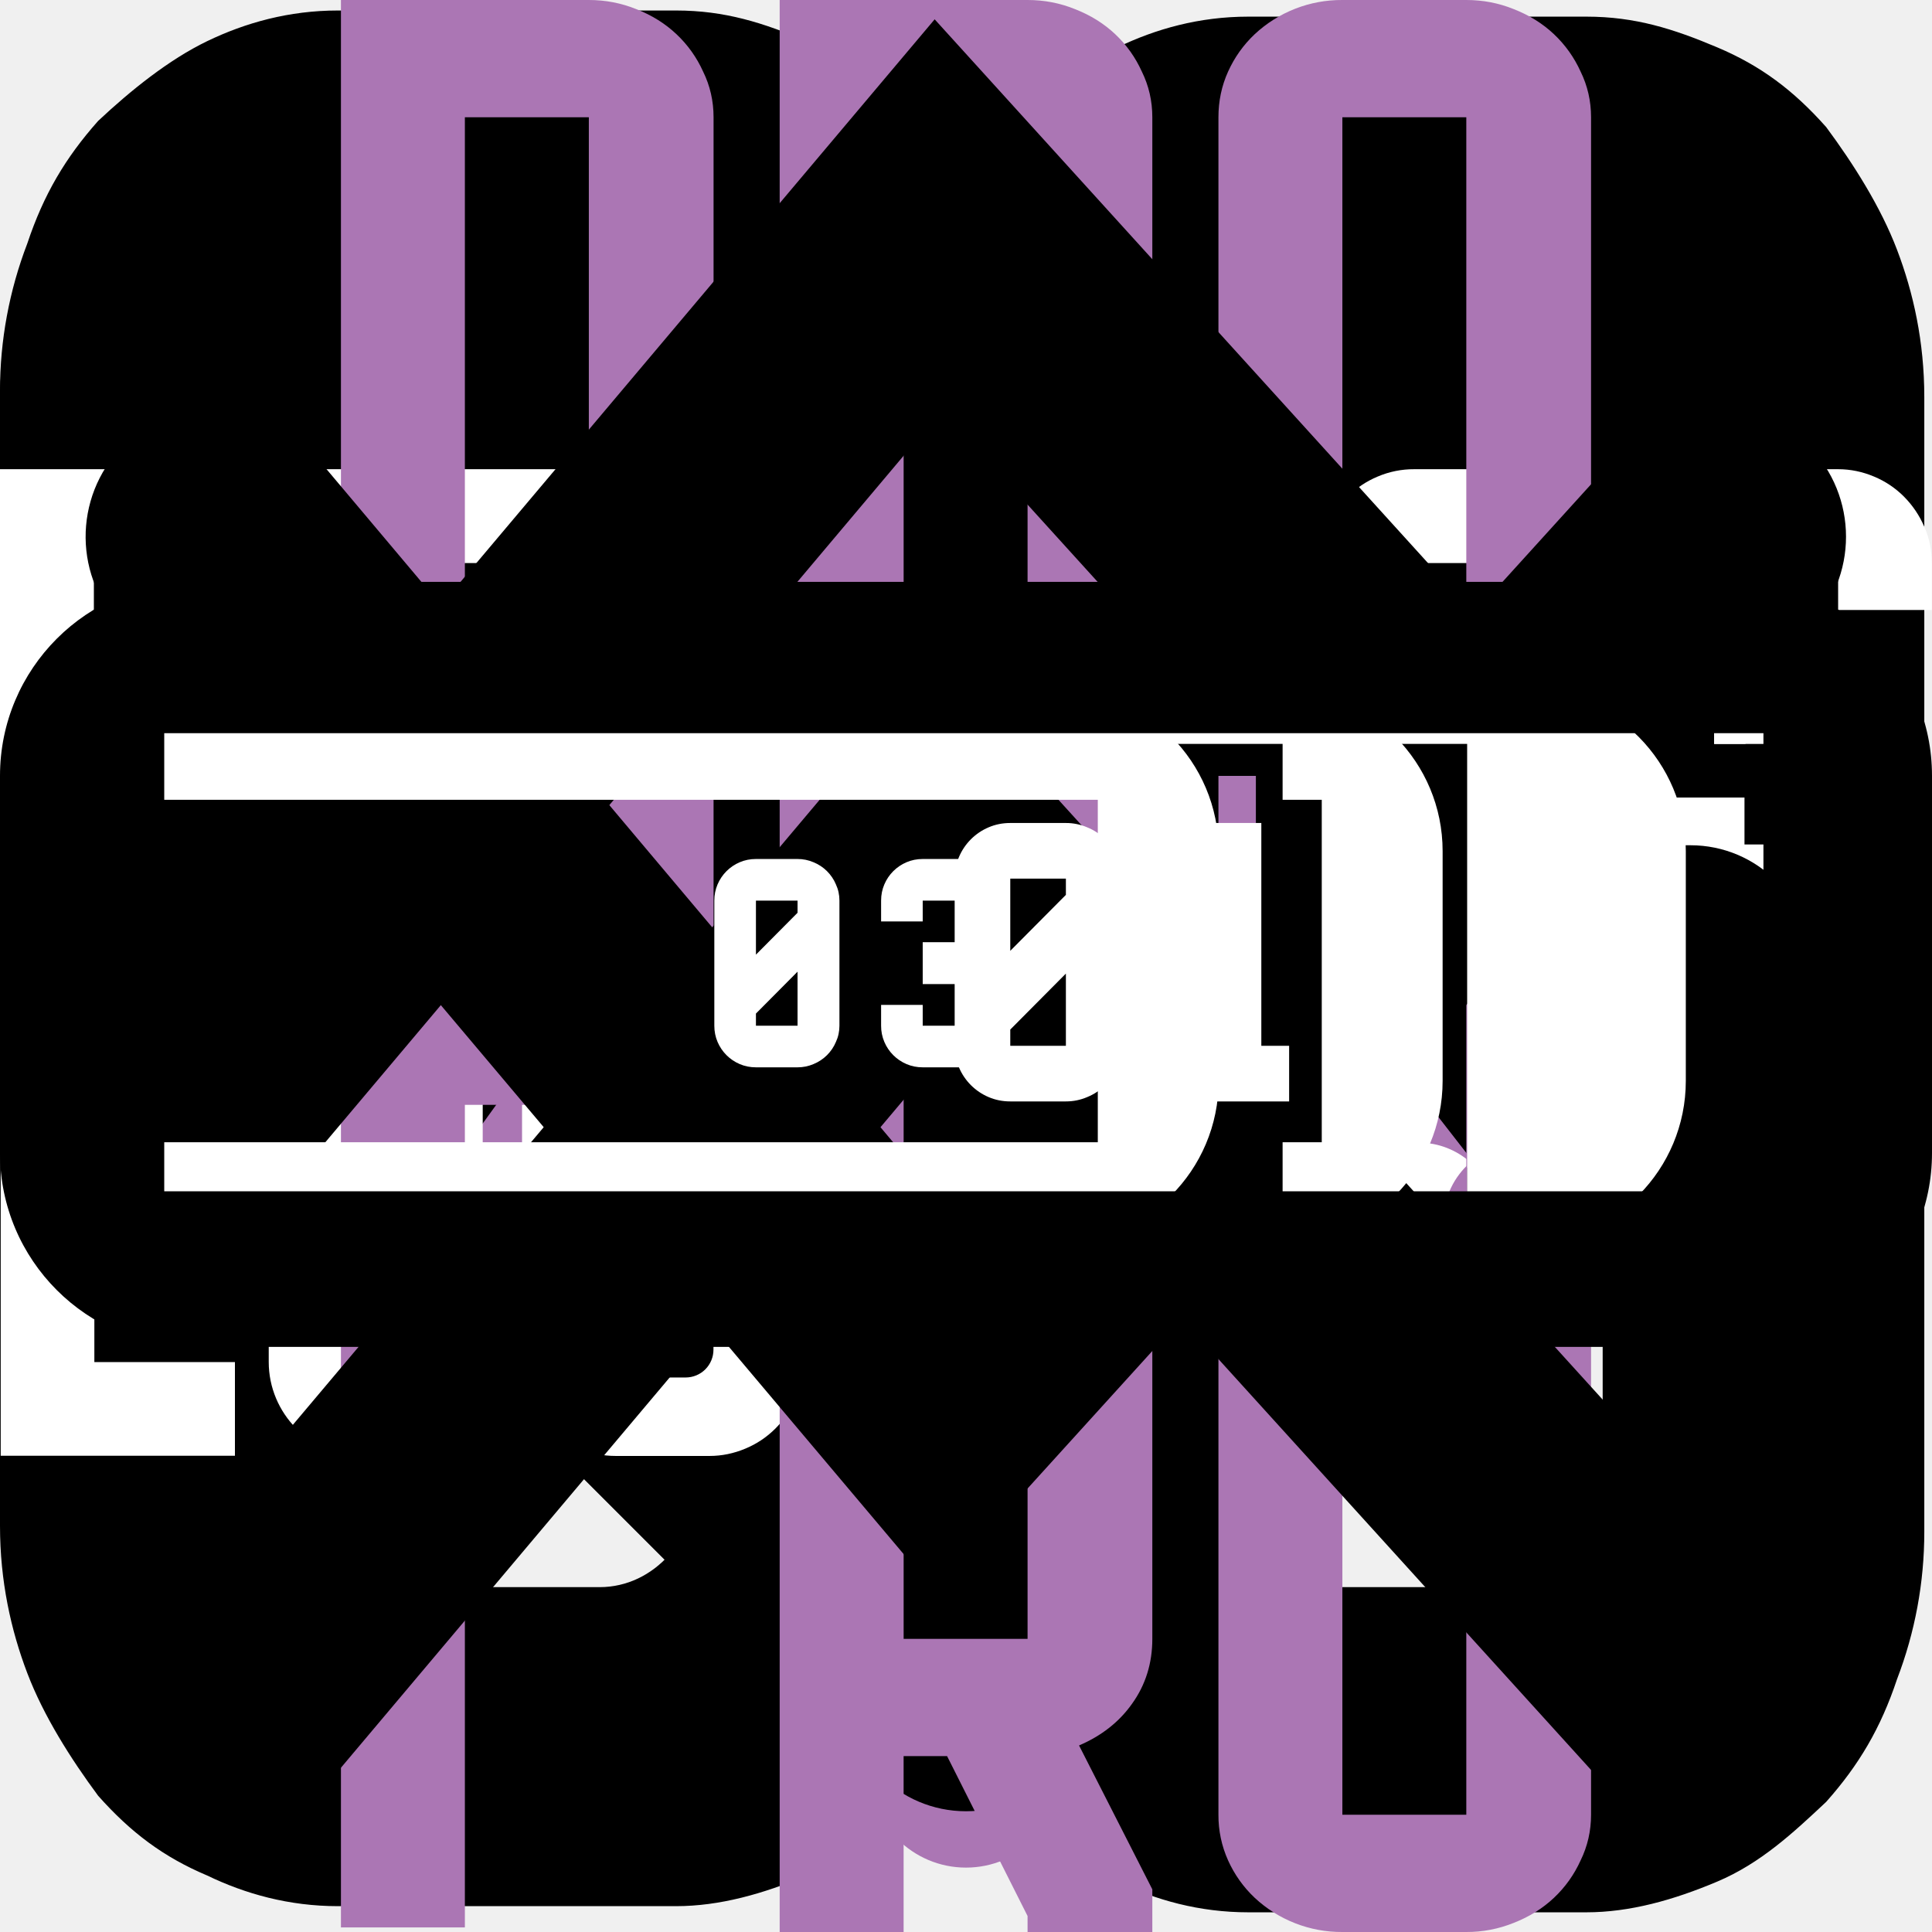
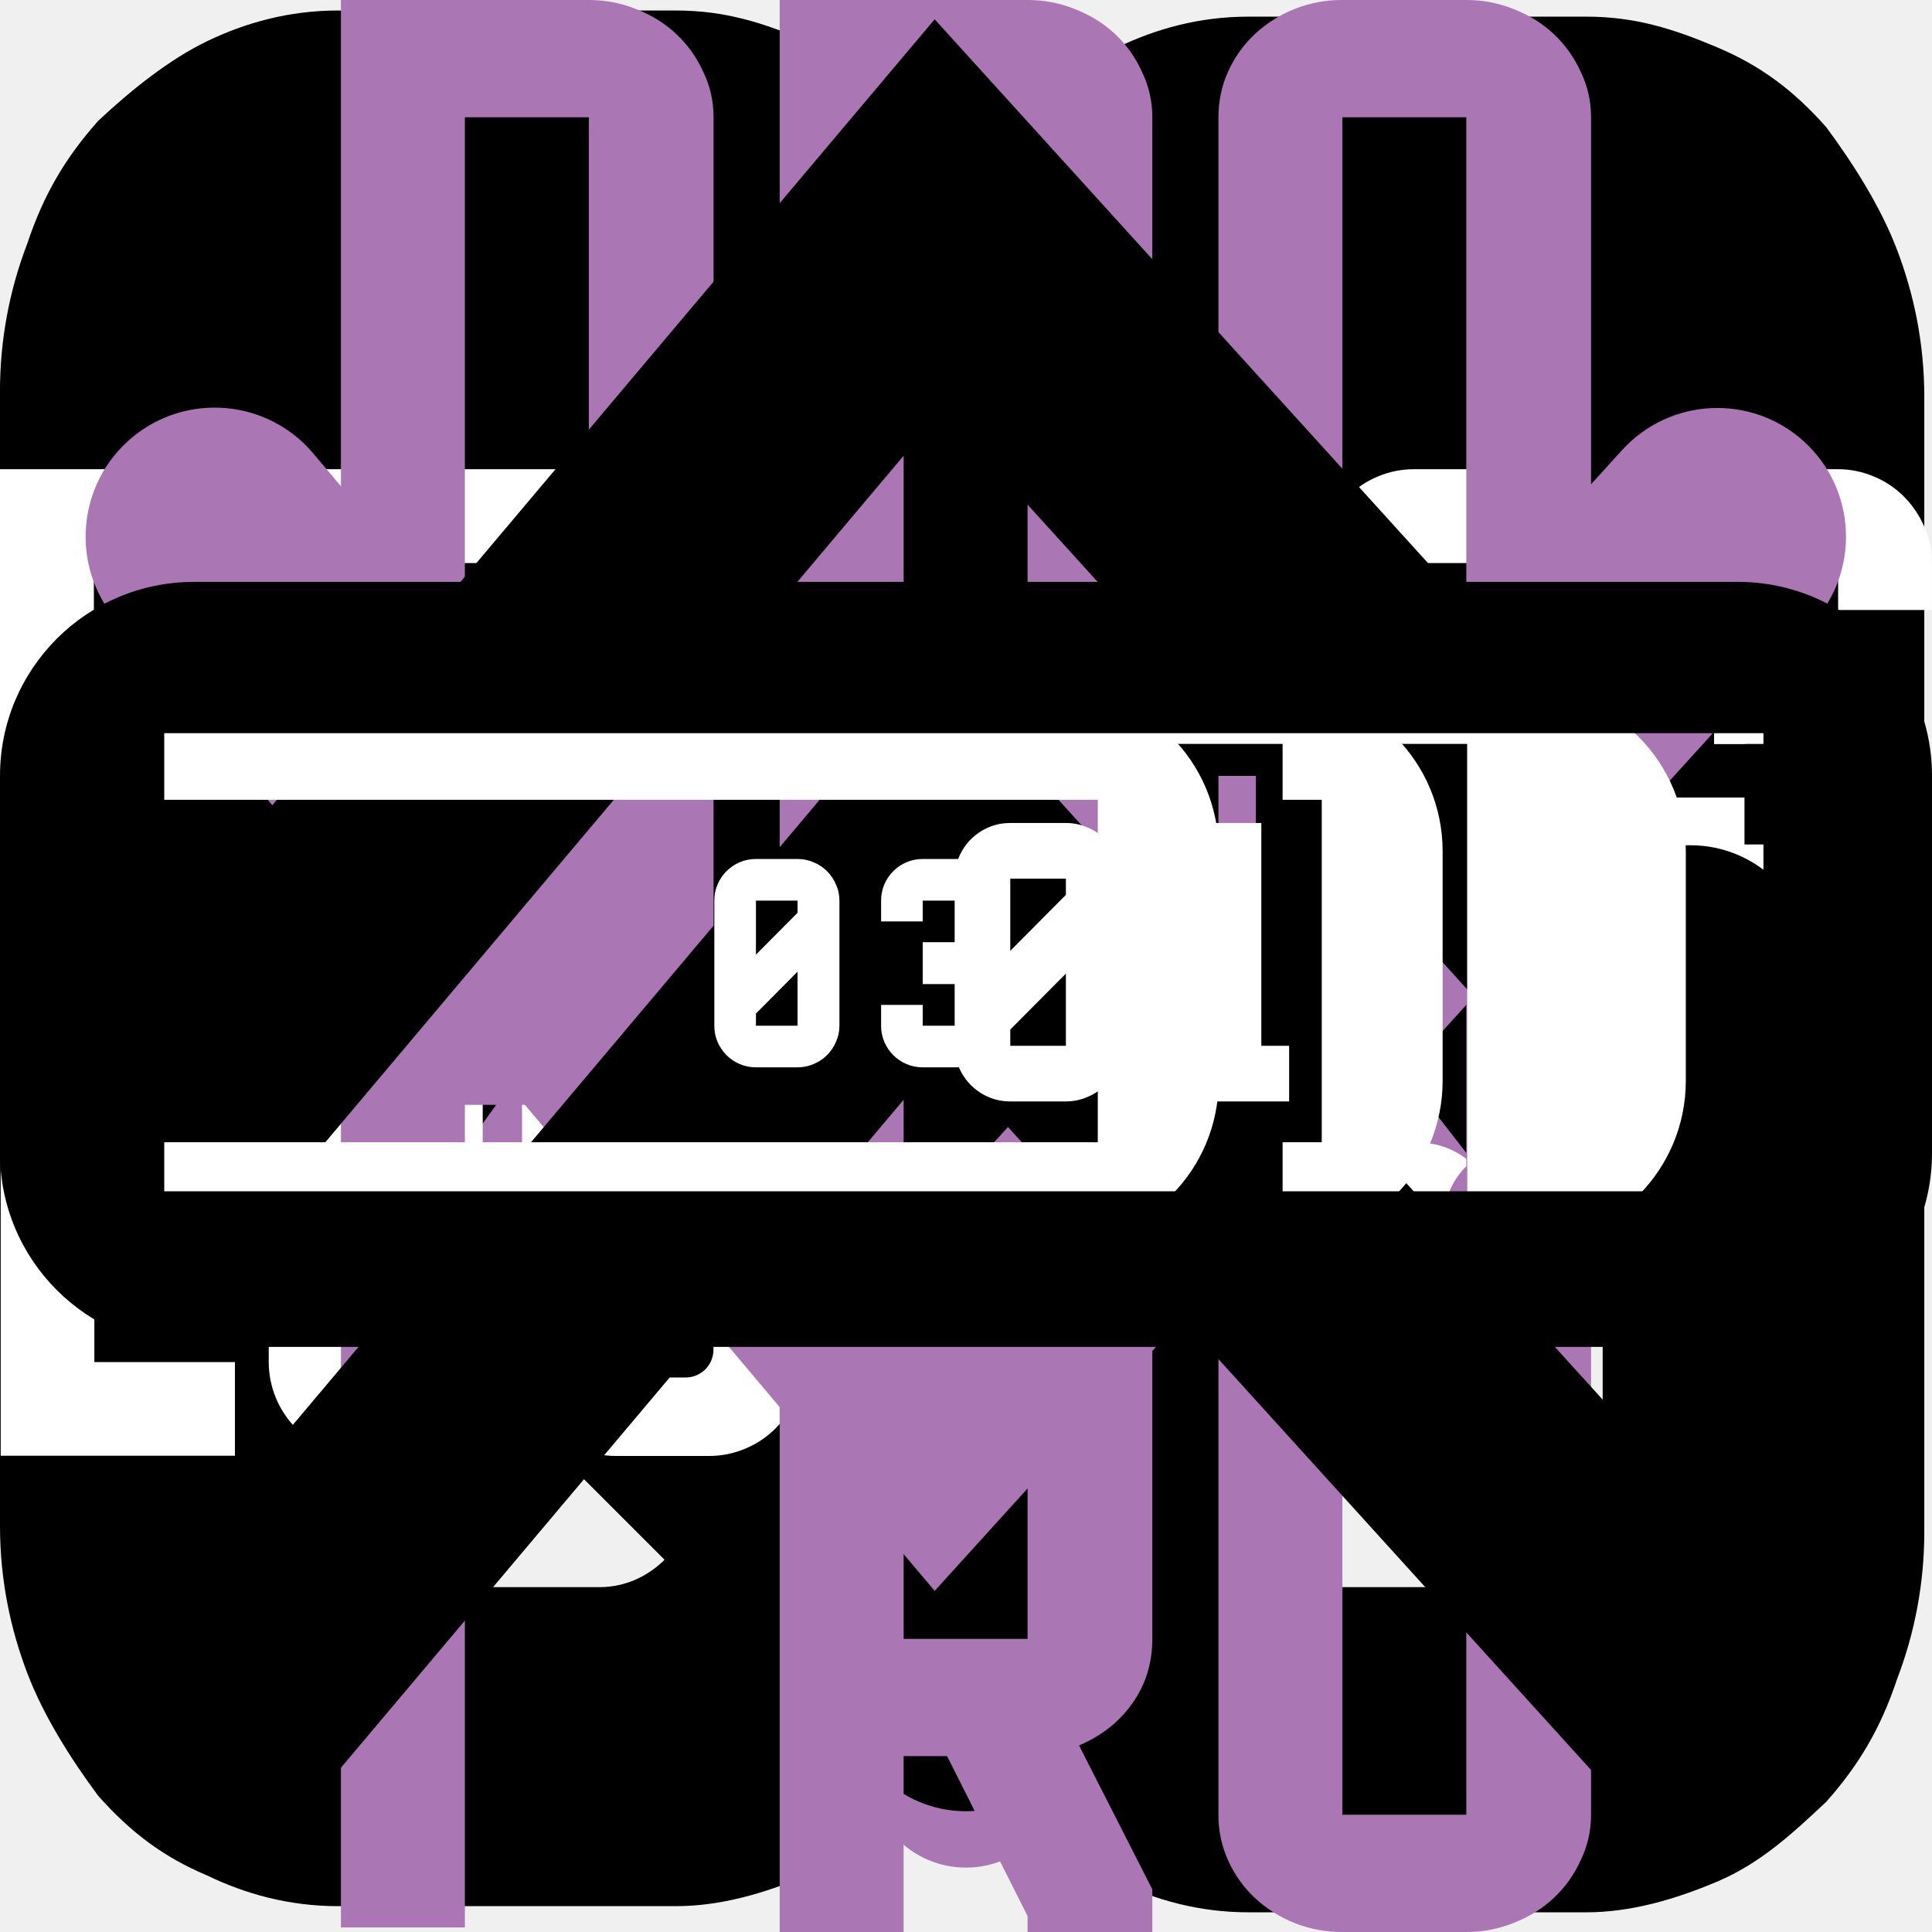
<svg xmlns="http://www.w3.org/2000/svg">
  <style>:root svg:not(:target){display:none}</style>
  <svg viewBox="0 0 16 15" id="arrow">
    <path d="M8 0a1 1 0 0 1 1 1v10.086l4.657-4.657a1 1 0 0 1 1.414 1.414l-6.364 6.364a1 1 0 0 1-1.414 0L.93 7.843A1 1 0 0 1 2.343 6.43L7 11.086V1a1 1 0 0 1 1-1Z" />
  </svg>
  <svg viewBox="0 0 17 14" id="connect-icon">
    <path fill-rule="evenodd" d="M2 0h12.653a2 2 0 0 1 2 2v11.078l-1.803-2.173a4 4 0 0 0-3.077-1.445H2a2 2 0 0 1-2-2V2a2 2 0 0 1 2-2Zm2.302 6.103c.635 0 1.149-.52 1.149-1.163 0-.642-.514-1.162-1.149-1.162-.634 0-1.148.52-1.148 1.162 0 .642.514 1.163 1.148 1.163ZM8.896 4.94c0 .642-.515 1.163-1.149 1.163S6.6 5.583 6.6 4.94c0-.642.514-1.162 1.148-1.162.634 0 1.149.52 1.149 1.162Zm2.3 1.163c.634 0 1.148-.52 1.148-1.163 0-.642-.514-1.162-1.149-1.162-.634 0-1.148.52-1.148 1.162 0 .642.514 1.163 1.148 1.163Z" />
  </svg>
  <svg viewBox="0 0 82 11" id="decoration-divider-basic">
    <path fill-rule="evenodd" clip-rule="evenodd" d="M4.456.132h-.672L.964 10.08h.672L4.456.132Zm2.668 0h.672l-2.82 9.948h-.672L7.124.132Zm4.012 0h-.672l-2.82 9.948h.672l2.82-9.948Zm2.668 0h.672l-2.82 9.948h-.672l2.82-9.948Zm4.011 0h-.672l-2.82 9.948h.672l2.82-9.948Zm2.668 0h.672l-2.82 9.948h-.672l2.82-9.948Zm4.012 0h-.672l-2.82 9.948h.672l2.82-9.948Zm2.668 0h.672l-2.82 9.948h-.672l2.82-9.948Zm4.012 0h-.672l-2.82 9.948h.672l2.82-9.948Zm2.668 0h.672l-2.82 9.948h-.672l2.82-9.948Zm4.011 0h-.672l-2.82 9.948h.672l2.82-9.948Zm2.668 0h.672l-2.82 9.948h-.672l2.82-9.948Zm4.012 0h-.672l-2.82 9.948h.672l2.82-9.948Zm2.668 0h.672l-2.82 9.948h-.672l2.82-9.948Zm4.012 0h-.672l-2.82 9.948h.672l2.82-9.948Zm2.668 0h.672l-2.82 9.948h-.672l2.82-9.948Zm4.012 0h-.672l-2.82 9.948h.672l2.82-9.948Zm2.668 0h.672l-2.82 9.948h-.672l2.82-9.948Zm4.011 0h-.672l-2.82 9.948h.672l2.82-9.948Zm2.668 0h.672l-2.82 9.948h-.672l2.82-9.948Zm4.012 0h-.672l-2.82 9.948h.672l2.82-9.948Zm2.668 0h.672l-2.82 9.948H71.1L73.92.132Zm4.012 0h-.672l-2.82 9.948h.672l2.82-9.948Zm3.34 0H80.6l-2.82 9.948h.671l2.82-9.948Z" />
  </svg>
  <svg viewBox="0 0 95 13" fill="none" id="decoration-divider-long">
    <path d="M5.032.654h-.784L.958 12.26h.784L5.032.654Zm3.112 0h.784L5.638 12.26h-.784L8.144.654Zm4.681 0h-.784L8.751 12.26h.784L12.825.654Zm3.113 0h.783l-3.29 11.606h-.783L15.938.654Zm4.68 0h-.784l-3.29 11.606h.784L20.618.654Zm3.112 0h.784l-3.29 11.606h-.784L23.73.654Zm4.68 0h-.783l-3.29 11.606h.784L28.41.654Zm3.113 0h.784l-3.29 11.606h-.784L31.523.654Zm4.68 0h-.783L32.13 12.26h.784L36.204.654Zm3.113 0h.784L36.81 12.26h-.784L39.316.654Zm4.68 0h-.783l-3.29 11.606h.784L43.997.654Zm3.113 0h.784l-3.29 11.606h-.784L47.11.654Zm4.68 0h-.783l-3.29 11.606h.784L51.79.654Zm3.113 0h.784l-3.29 11.606h-.784L54.902.654Zm4.68 0H58.8l-3.29 11.606h.784L59.583.654Zm3.113 0h.784L60.19 12.26h-.784L62.695.654Zm4.68 0h-.783l-3.29 11.606h.784L67.376.654Zm3.113 0h.784l-3.29 11.606h-.784L70.488.654Zm4.68 0h-.783l-3.29 11.606h.784L75.169.654Zm3.113 0h.784l-3.29 11.606h-.784L78.281.654Zm4.68 0h-.783l-3.29 11.606h.784L82.962.654Zm3.113 0h.784l-3.29 11.606h-.784L86.074.654Zm4.68 0h-.783L86.68 12.26h.784L90.755.654Zm3.897 0h-.784l-3.29 11.606h.784L94.651.654Z" />
  </svg>
  <svg viewBox="0 0 41 13" id="decoration-divider-short">
    <path d="M5.032.654h-.784L.958 12.26h.784L5.032.654Zm3.112 0h.784L5.638 12.26h-.784L8.144.654Zm4.681 0h-.784L8.751 12.26h.784L12.825.654Zm3.113 0h.783l-3.29 11.606h-.783L15.938.654Zm4.68 0h-.784l-3.29 11.606h.784L20.618.654Zm3.112 0h.784l-3.29 11.606h-.784L23.73.654Zm4.68 0h-.783l-3.29 11.606h.784L28.41.654Zm3.113 0h.784l-3.29 11.606h-.784L31.523.654Zm4.68 0h-.783L32.13 12.26h.784L36.204.654Zm3.897 0h-.784l-3.29 11.606h.784L40.1.654Z" />
  </svg>
  <svg viewBox="0 0 184 182" id="decoration-img">
    <path d="M83.065 170.022c-3.115-3.505-5.191-7.011-6.749-11.685a39.115 39.115 0 0 1-2.596-14.023V36.809c0-5.258 1.039-9.933 2.596-14.022 1.558-4.09 4.153-8.18 6.75-11.686.518-.584 1.557-1.168 2.076-2.337-2.596-2.337-5.192-4.09-8.307-5.843C72.682 1.17 69.048 0 64.375 0H32.189c-4.673 0-8.826 1.169-12.46 2.921-3.634 1.753-7.268 4.675-10.383 7.596-3.115 3.506-5.192 7.011-6.75 11.685A39.115 39.115 0 0 0 0 36.225v108.089c0 5.259 1.038 9.933 2.596 14.023 1.557 4.09 4.153 8.18 6.749 11.685 3.115 3.506 6.23 5.843 10.383 7.596 3.634 1.753 7.787 2.921 12.46 2.921h32.188c4.153 0 8.306-1.168 12.46-2.921 3.114-1.169 5.71-3.506 8.306-5.843-.52 0-1.039-1.168-2.077-1.753ZM66.452 139.64c0 5.843-4.153 10.517-9.345 10.517H41.013c-5.191 0-9.344-4.674-9.344-10.517V41.483c0-5.843 4.153-10.517 9.344-10.517h15.575c5.192 0 9.345 4.674 9.345 10.517v98.157h.52ZM180.67 22.787c-1.557-4.09-4.153-8.18-6.749-11.685-3.115-3.506-6.23-5.843-10.383-7.596-4.153-1.753-7.787-2.921-12.46-2.921H118.89c-4.672 0-8.825 1.168-12.459 2.921-3.635 1.753-7.269 4.674-10.383 7.595-3.115 3.506-5.192 7.012-6.75 11.686a39.116 39.116 0 0 0-2.595 14.022V144.9c0 5.258 1.038 9.933 2.595 14.023 1.558 4.089 4.154 8.179 6.75 11.685 3.114 3.505 6.229 5.843 10.383 7.595 3.634 1.753 7.787 2.922 12.459 2.922h32.188c4.153 0 8.307-1.169 12.46-2.922 4.153-1.752 7.268-4.674 10.383-7.595 3.115-3.506 5.192-7.011 6.749-11.685a39.108 39.108 0 0 0 2.596-14.023V36.809c0-5.258-1.038-9.932-2.596-14.022ZM152.636 139.64c0 5.842-4.154 10.516-9.345 10.516h-16.094c-5.192 0-9.345-4.674-9.345-10.516V41.484c0-5.843 4.153-10.517 9.345-10.517h16.094c5.191 0 9.345 4.674 9.345 10.517v98.157Z" />
  </svg>
  <svg fill="none" id="double-arrow" viewBox="0 0 8 12">
    <path fill-rule="evenodd" clip-rule="evenodd" d="M7.474 4.632a.6.6 0 1 1-.948.736L3.906 2l-2.42 3.351a.6.6 0 1 1-.972-.702L3.87-.001l3.603 4.633Zm0 3a.6.6 0 1 1-.948.736L4.6 5.892V11a.6.6 0 1 1-1.2 0V5.702l-1.914 2.65a.6.6 0 1 1-.972-.703l3.357-4.65 3.603 4.633Z" fill="#AB76B4" />
  </svg>
  <svg fill="none" id="logo" viewBox="0 0 210 108">
    <path d="M0 0h25.46v10.179H10.203v10.254h12.755V30.61H10.204v20.383H0V0ZM29.78 0h10.18v50.994H29.78V0ZM43.437 10.204V0H74.05v10.179H63.795v40.815H53.616v-40.79H43.437ZM97.663 50.994 88.51 26.46v24.534H78.331V0h11.18l9.203 24.61V0h10.179v50.994h-11.23ZM113.792 0h25.459v10.179h-15.28v10.254h12.755V30.61h-12.755v10.18h15.28v10.203h-25.459V0ZM163.928 50.994H153.75c-1.401 0-2.726-.275-3.977-.8a10.308 10.308 0 0 1-3.251-2.176c-.925-.925-1.651-2-2.176-3.251a9.997 9.997 0 0 1-.8-3.977v-5.102h10.179v5.102h10.178v-2.976l-18.857-18.907c-1.025-1.025-1.525-2.226-1.525-3.626v-5.077c0-1.4.275-2.726.8-3.977a10.31 10.31 0 0 1 2.176-3.25A10.033 10.033 0 0 1 149.748.8a9.997 9.997 0 0 1 3.977-.8h10.178c1.351 0 2.651.275 3.902.8 1.25.525 2.326 1.25 3.251 2.176.925.925 1.651 2 2.201 3.251.55 1.226.825 2.551.825 3.977v5.102h-10.179v-5.102h-10.178v2.976l18.857 18.907c1 1.025 1.525 2.226 1.525 3.626v5.102c0 1.4-.275 2.726-.825 3.977-.55 1.225-1.276 2.325-2.201 3.25a10.034 10.034 0 0 1-3.251 2.177 9.968 9.968 0 0 1-3.902.775ZM199.822 50.994h-10.179c-1.401 0-2.726-.275-3.977-.8a10.32 10.32 0 0 1-3.251-2.176c-.925-.925-1.65-2-2.176-3.251a9.997 9.997 0 0 1-.8-3.977v-5.102h10.179v5.102h10.179v-2.976L180.94 18.907c-1.026-1.025-1.526-2.226-1.526-3.626v-5.077c0-1.4.275-2.726.8-3.977a10.327 10.327 0 0 1 2.176-3.25A10.044 10.044 0 0 1 185.641.8a9.997 9.997 0 0 1 3.977-.8h10.179c1.35 0 2.651.275 3.901.8a10.022 10.022 0 0 1 3.251 2.176 10.5 10.5 0 0 1 2.201 3.251c.55 1.226.825 2.551.825 3.977v5.102h-10.178v-5.102h-10.179v2.976l18.857 18.907c1 1.025 1.525 2.226 1.525 3.626v5.102c0 1.4-.275 2.726-.825 3.977-.55 1.225-1.275 2.325-2.201 3.25-.925.926-2 1.651-3.251 2.177a9.875 9.875 0 0 1-3.901.775ZM10.255 97.052h15.281v10.179H.076v-50.97h10.18v40.79ZM111.488 56.311h10.179v5.102c0 .875-.2 1.676-.6 2.376l-9.404 18.032 9.404 17.956c.4.751.6 1.551.6 2.376v5.102h-10.179v-3.851l-8.653-16.531h-1.526v20.357H91.131V56.311h10.178V76.67h1.526l8.653-16.531V56.31ZM55.445 104.255a10.038 10.038 0 0 1-2.176-3.252 9.991 9.991 0 0 1-.8-3.976V66.44c0-1.4.275-2.725.8-3.976a10.307 10.307 0 0 1 2.176-3.251c.2-.2.425-.4.65-.6a11.014 11.014 0 0 0-2.601-1.601 9.99 9.99 0 0 0-3.901-.8h-10.18c-1.4 0-2.725.275-3.976.8a10.305 10.305 0 0 0-3.25 2.176c-.926.925-1.651 2-2.177 3.251a9.994 9.994 0 0 0-.8 3.976v30.612c0 1.4.275 2.726.8 3.976a10.311 10.311 0 0 0 2.176 3.252c.925.925 2 1.65 3.251 2.175a9.98 9.98 0 0 0 3.977.801h10.178c1.351 0 2.651-.275 3.902-.801.975-.4 1.826-.95 2.6-1.6-.224-.15-.45-.35-.65-.575Zm-5.427-8.554a3.02 3.02 0 0 1-3.026 3.027h-5.077a3.02 3.02 0 0 1-3.026-3.027V67.866a3.02 3.02 0 0 1 3.026-3.026h5.077a3.02 3.02 0 0 1 3.026 3.026v27.835ZM86.48 62.464c-.55-1.226-1.276-2.326-2.201-3.251-.925-.926-2-1.651-3.251-2.176a9.993 9.993 0 0 0-3.902-.8H66.947c-1.4 0-2.726.275-3.976.8a10.308 10.308 0 0 0-3.251 2.176c-.926.925-1.65 2-2.176 3.25a9.994 9.994 0 0 0-.8 3.977v30.612c0 1.4.275 2.726.8 3.976a10.297 10.297 0 0 0 2.176 3.251c.925.926 2 1.651 3.25 2.176 1.226.525 2.552.8 3.977.8h10.18c1.35 0 2.65-.275 3.9-.8a10.02 10.02 0 0 0 3.252-2.176c.925-.925 1.65-2 2.2-3.251.55-1.225.826-2.55.826-3.976V66.44c0-1.4-.275-2.726-.825-3.976ZM77.55 95.7a3.02 3.02 0 0 1-3.026 3.026h-5.077a3.02 3.02 0 0 1-3.026-3.026V67.866a3.02 3.02 0 0 1 3.026-3.026h5.077a3.02 3.02 0 0 1 3.026 3.026V95.7ZM156.91 81.684c0-2.55 1.15-4.802 2.926-6.352-1.501-1.3-3.427-2.126-5.577-2.126a8.497 8.497 0 0 0-8.504 8.503 8.497 8.497 0 0 0 8.504 8.503c2.15 0 4.076-.825 5.577-2.125-1.776-1.601-2.926-3.852-2.926-6.403Z" fill="#fff" />
    <path d="M167.595 90.438c4.682 0 8.478-3.83 8.478-8.553 0-4.724-3.796-8.554-8.478-8.554s-8.478 3.83-8.478 8.553c0 4.724 3.796 8.554 8.478 8.554Z" fill="#fff" />
  </svg>
  <svg fill="none" id="number-slider" viewBox="0 0 107 41">
    <path fill-rule="evenodd" clip-rule="evenodd" d="M0 12C0 5.373 5.373 0 12 0h66.2c6.627 0 12 5.373 12 12v17c0 6.627-5.373 12-12 12H12C5.373 41 0 35.627 0 29V12Zm8.945-3.8h72.31v25.346H8.944V8.2ZM106.778 29c0 6.575-5.289 11.916-11.844 11.999v-7.453h2.898V8.2h-2.898V.001c6.555.083 11.844 5.423 11.844 11.999v17Z" fill="#fff" />
  </svg>
  <svg viewBox="0 0 29 30" id="phone-icon">
    <path d="m20.695 19.998-.751-1.465a2.246 2.246 0 0 0-3.693-.448.561.561 0 0 1-.922-.108l-3.073-5.889a.553.553 0 0 1 .407-.803 2.214 2.214 0 0 0 1.6-3.261l-.693-1.25a1.605 1.605 0 0 0-2.466-.424L9.926 7.39a6 6 0 0 0-1.288 7.376l2.768 5.057a6 6 0 0 0 6.717 2.94l1.485-.37a1.68 1.68 0 0 0 1.087-2.396Z" />
  </svg>
  <svg viewBox="0 0 8 8" id="plus-icon">
    <path fill-rule="evenodd" clip-rule="evenodd" d="M4.5 1a.5.5 0 0 0-1 0v2.5H1a.5.5 0 0 0 0 1h2.5V7a.5.5 0 0 0 1 0V4.5H7a.5.5 0 0 0 0-1H4.5V1Z" />
  </svg>
  <svg fill="none" id="pro-label" viewBox="0 0 44 68">
    <path d="M8.725 38.887H4.362v28.952H0V0h8.725c.585 0 1.142.107 1.671.322.548.214 1.02.509 1.416.884.397.375.709.813.935 1.313.246.5.368 1.037.368 1.608V34.76c0 .571-.122 1.107-.368 1.608-.226.5-.538.938-.935 1.313-.396.375-.868.67-1.416.884a4.406 4.406 0 0 1-1.671.322Zm0-34.76H4.362V34.76h4.363V4.127ZM28.558 4.127v53.555c0 .857-.236 1.617-.709 2.278-.453.643-1.076 1.134-1.87 1.474l2.579 5.065V68h-4.391v-.563l-2.833-5.628h-1.53V68h-4.362V0h8.725c.585 0 1.142.107 1.671.322.548.214 1.02.509 1.417.884.396.375.708.813.934 1.313.246.5.369 1.037.369 1.608Zm-4.391 0h-4.362v53.555h4.362V4.127ZM39.61 68h-4.363a4.48 4.48 0 0 1-3.088-1.206 4.144 4.144 0 0 1-.934-1.313 3.85 3.85 0 0 1-.34-1.608V4.127c0-.571.113-1.107.34-1.608.226-.5.538-.938.934-1.313A4.48 4.48 0 0 1 35.247 0h4.362c.586 0 1.143.107 1.672.322.547.214 1.02.509 1.416.884.396.375.708.813.935 1.313.245.5.368 1.037.368 1.608v59.746c0 .571-.123 1.107-.368 1.608-.227.5-.538.938-.935 1.313s-.869.67-1.416.884a4.405 4.405 0 0 1-1.672.322Zm0-63.873h-4.363v59.746h4.362V4.127Z" fill="#AB76B4" />
  </svg>
-   <svg viewBox="0 0 9 6" id="simple-arrow">
+   <svg viewBox="0 0 9 6" fill="#AB76B4" id="simple-arrow">
    <path d="M8.403.556a.6.6 0 0 1 .041.847l-4.09 4.508L.54 1.387A.6.6 0 0 1 1.46.613L4.387 4.09 7.556.597a.6.6 0 0 1 .847-.041Z" />
  </svg>
  <svg viewBox="0 0 9 9" id="simple-double-arrow">
    <path d="M8.445 4.597a.6.6 0 1 1-.89.806L4.388 1.911 1.46 5.387a.6.6 0 1 1-.918-.774L4.354.09l4.09 4.508Zm0 3a.6.6 0 1 1-.89.806L4.388 4.911 1.46 8.387a.6.6 0 1 1-.918-.774L4.354 3.09l4.09 4.508Z" />
  </svg>
  <svg id="slide-1" viewBox="0 0 125 41">
    <path fill-rule="evenodd" clip-rule="evenodd" d="M0 12C0 5.373 5.373 0 12 0h66.2c6.627 0 12 5.373 12 12v17c0 6.627-5.373 12-12 12H12C5.373 41 0 35.627 0 29V12Zm8.945-3.8h72.31v25.346H8.944V8.2ZM106.778 29c0 6.575-5.289 11.916-11.844 11.999v-7.453h2.898V8.2h-2.898V.001c6.555.083 11.844 5.423 11.844 11.999v17Zm6.156 11.999c6.555-.083 11.844-5.424 11.844-11.999V12c0-6.576-5.289-11.916-11.844-11.999v8.2h2.899v25.345h-2.899v7.453ZM62.132 24.92v-9.26c0-.427-.087-.827-.26-1.2a3.04 3.04 0 0 0-1.66-1.64 2.964 2.964 0 0 0-1.18-.24h-3.08c-.427 0-.827.08-1.2.24a3.097 3.097 0 0 0-1.64 1.64c-.16.373-.24.773-.24 1.2v9.26c0 .427.08.827.24 1.2a3.097 3.097 0 0 0 1.64 1.64c.373.16.773.24 1.2.24h3.08c.413 0 .807-.08 1.18-.24a3.04 3.04 0 0 0 1.66-1.64c.173-.373.26-.773.26-1.2Zm-3.1-9.26v.9l-3.08 3.1v-4h3.08Zm-3.08 9.26v-.9l3.08-3.1v4h-3.08Zm12.784 0 5.4-6.74c.226-.293.34-.62.34-.98v-1.54c0-.427-.087-.827-.26-1.2a3.041 3.041 0 0 0-1.66-1.64 2.965 2.965 0 0 0-1.18-.24h-3.08c-.427 0-.827.08-1.2.24a3.096 3.096 0 0 0-1.64 1.64c-.16.373-.24.773-.24 1.2v1.54h3.08v-1.54h3.08v1l-5.82 7.3c-.227.267-.34.587-.34.96V28h9.26v-3.08h-5.74Z" />
  </svg>
  <svg fill="none" id="slide-2" viewBox="0 0 107 41">
    <path fill-rule="evenodd" clip-rule="evenodd" d="M12 0C5.373 0 0 5.373 0 12v17c0 6.627 5.373 12 12 12h66.2c6.627 0 12-5.373 12-12V12c0-6.627-5.373-12-12-12H12Zm69.254 8.2H8.945v25.346h72.31V8.2ZM94.934 41c6.555-.083 11.844-5.424 11.844-11.999V12c0-6.576-5.289-11.916-11.844-11.999v8.2h2.898v25.345h-2.898v7.453ZM62.132 24.92v-9.26c0-.427-.087-.827-.26-1.2a3.04 3.04 0 0 0-1.66-1.64 2.964 2.964 0 0 0-1.18-.24h-3.08c-.427 0-.827.08-1.2.24a3.097 3.097 0 0 0-1.64 1.64c-.16.373-.24.773-.24 1.2v9.26c0 .427.08.827.24 1.2a3.097 3.097 0 0 0 1.64 1.64c.373.16.773.24 1.2.24h3.08c.413 0 .807-.08 1.18-.24a3.04 3.04 0 0 0 1.66-1.64c.173-.373.26-.773.26-1.2Zm-3.1-9.26v.9l-3.08 3.1v-4h3.08Zm-3.08 9.26v-.9l3.08-3.1v4h-3.08Zm13.904-12.34h-4.62v3.08h1.54v9.26h-1.54V28h6.16v-3.08h-1.54V12.58Z" fill="#fff" />
  </svg>
  <svg fill="none" id="slide-3" viewBox="0 0 143 41">
    <path fill-rule="evenodd" clip-rule="evenodd" d="M0 12C0 5.373 5.373 0 12 0h66.2c6.627 0 12 5.373 12 12v17c0 6.627-5.373 12-12 12H12C5.373 41 0 35.627 0 29V12Zm8.945-3.8h72.31v25.346H8.944V8.2ZM106.778 29c0 6.575-5.289 11.916-11.844 11.999v-7.453h2.898V8.2h-2.898V.001c6.555.083 11.844 5.423 11.844 11.999v17Zm6.156 11.999c6.555-.083 11.844-5.424 11.844-11.999V12c0-6.576-5.289-11.916-11.844-11.999v8.2h2.899v25.345h-2.899v7.453ZM142.778 29c0 6.575-5.289 11.916-11.844 11.999v-7.453h2.899V8.2h-2.899V.001c6.555.083 11.844 5.423 11.844 11.999v17Zm-68.722-8.7c.133.227.233.473.3.74.08.253.12.52.12.8v3.08c0 .427-.087.827-.26 1.2a3.041 3.041 0 0 1-1.66 1.64c-.374.16-.767.24-1.18.24h-3.08c-.427 0-.827-.08-1.2-.24a3.096 3.096 0 0 1-1.64-1.64 3.014 3.014 0 0 1-.24-1.2v-1.54h3.08v1.54h3.08v-3.08h-3.08v-3.1h3.08v-3.08h-3.08v1.54h-3.08v-1.54c0-.427.08-.827.24-1.2a3.096 3.096 0 0 1 1.64-1.64c.373-.16.773-.24 1.2-.24h3.08c.413 0 .806.08 1.18.24a3.041 3.041 0 0 1 1.66 1.64c.173.373.26.773.26 1.2v3.08c0 .293-.04.573-.12.84a2.842 2.842 0 0 1-.3.72Zm-11.924 4.62v-9.26c0-.427-.087-.827-.26-1.2a3.04 3.04 0 0 0-1.66-1.64 2.964 2.964 0 0 0-1.18-.24h-3.08c-.427 0-.827.08-1.2.24a3.097 3.097 0 0 0-1.64 1.64c-.16.373-.24.773-.24 1.2v9.26c0 .427.08.827.24 1.2a3.097 3.097 0 0 0 1.64 1.64c.373.16.773.24 1.2.24h3.08c.413 0 .807-.08 1.18-.24a3.04 3.04 0 0 0 1.66-1.64c.173-.373.26-.773.26-1.2Zm-3.1-9.26v.9l-3.08 3.1v-4h3.08Zm-3.08 9.26v-.9l3.08-3.1v4h-3.08Z" fill="#fff" />
  </svg>
  <svg viewBox="0 0 259 103" id="text-frame">
    <path fill-rule="evenodd" d="M26 .007c-14.36 0-26 11.64-26 26v50.557c0 14.36 11.64 26 26 26h207c14.359 0 26-11.64 26-26V26.007c0-14.36-11.641-26-26-26H26Zm210.403 20.28H22.018v61.417h214.385V20.286Z" />
  </svg>
</svg>
